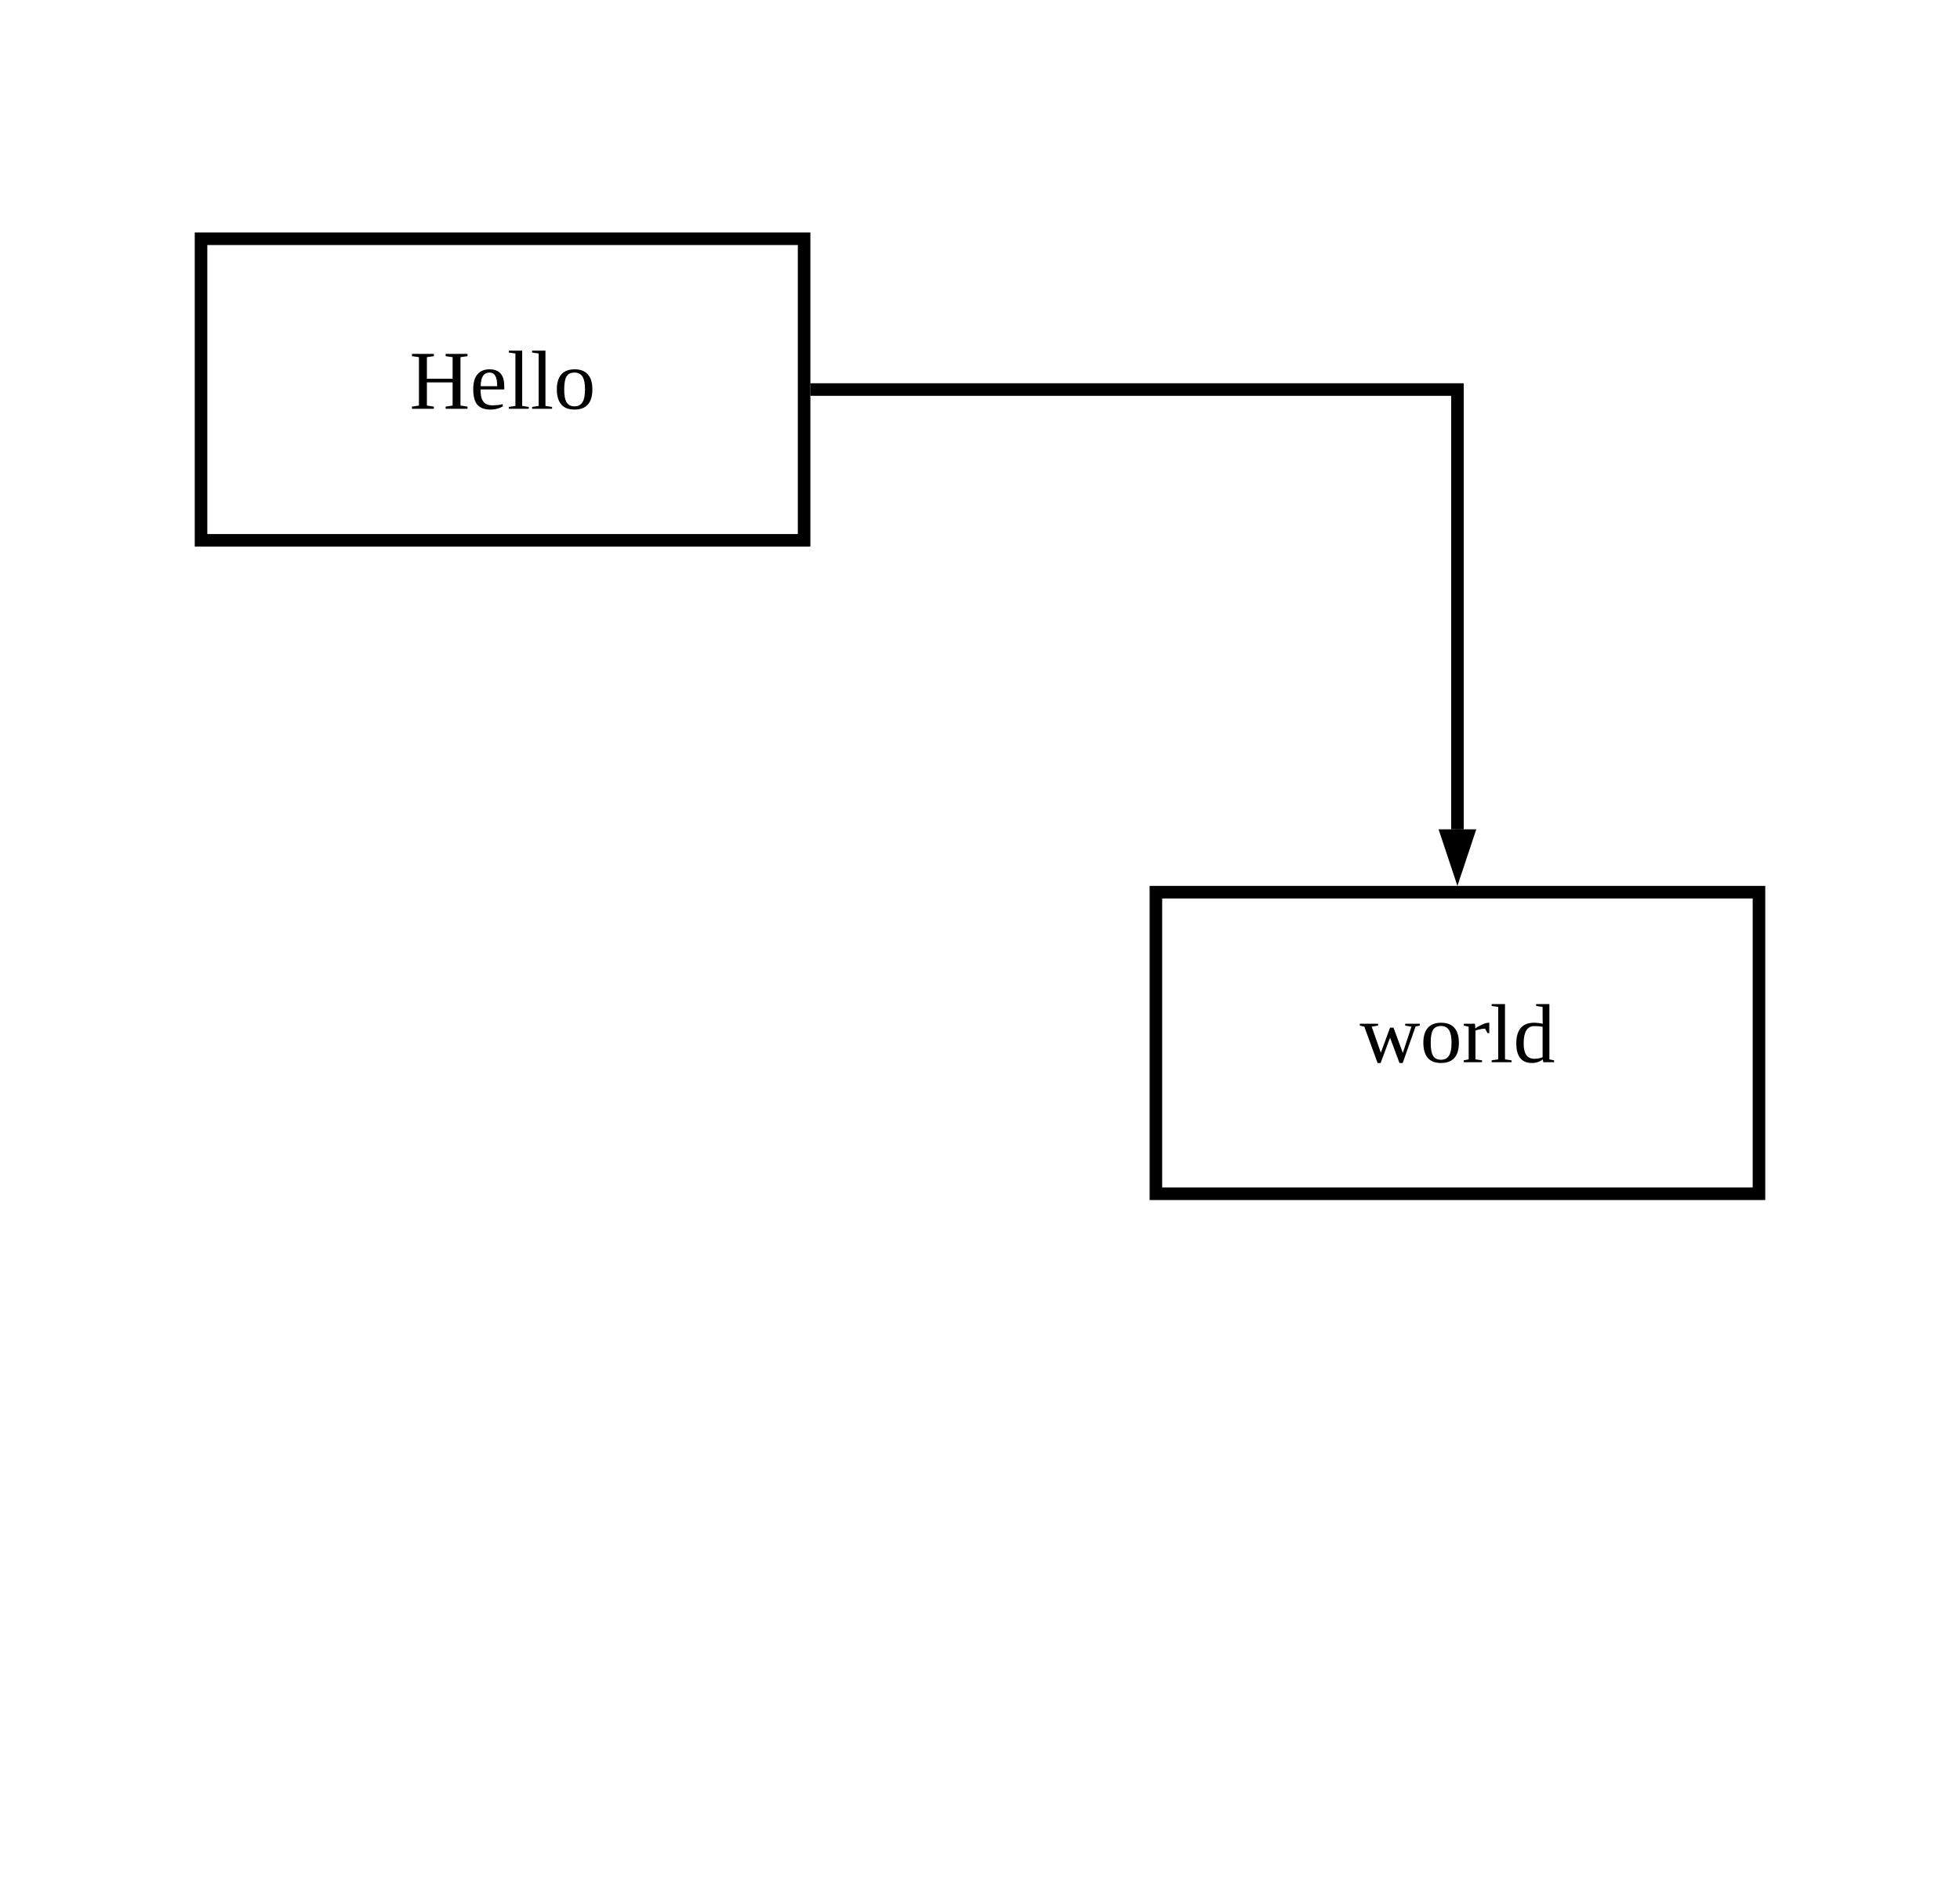
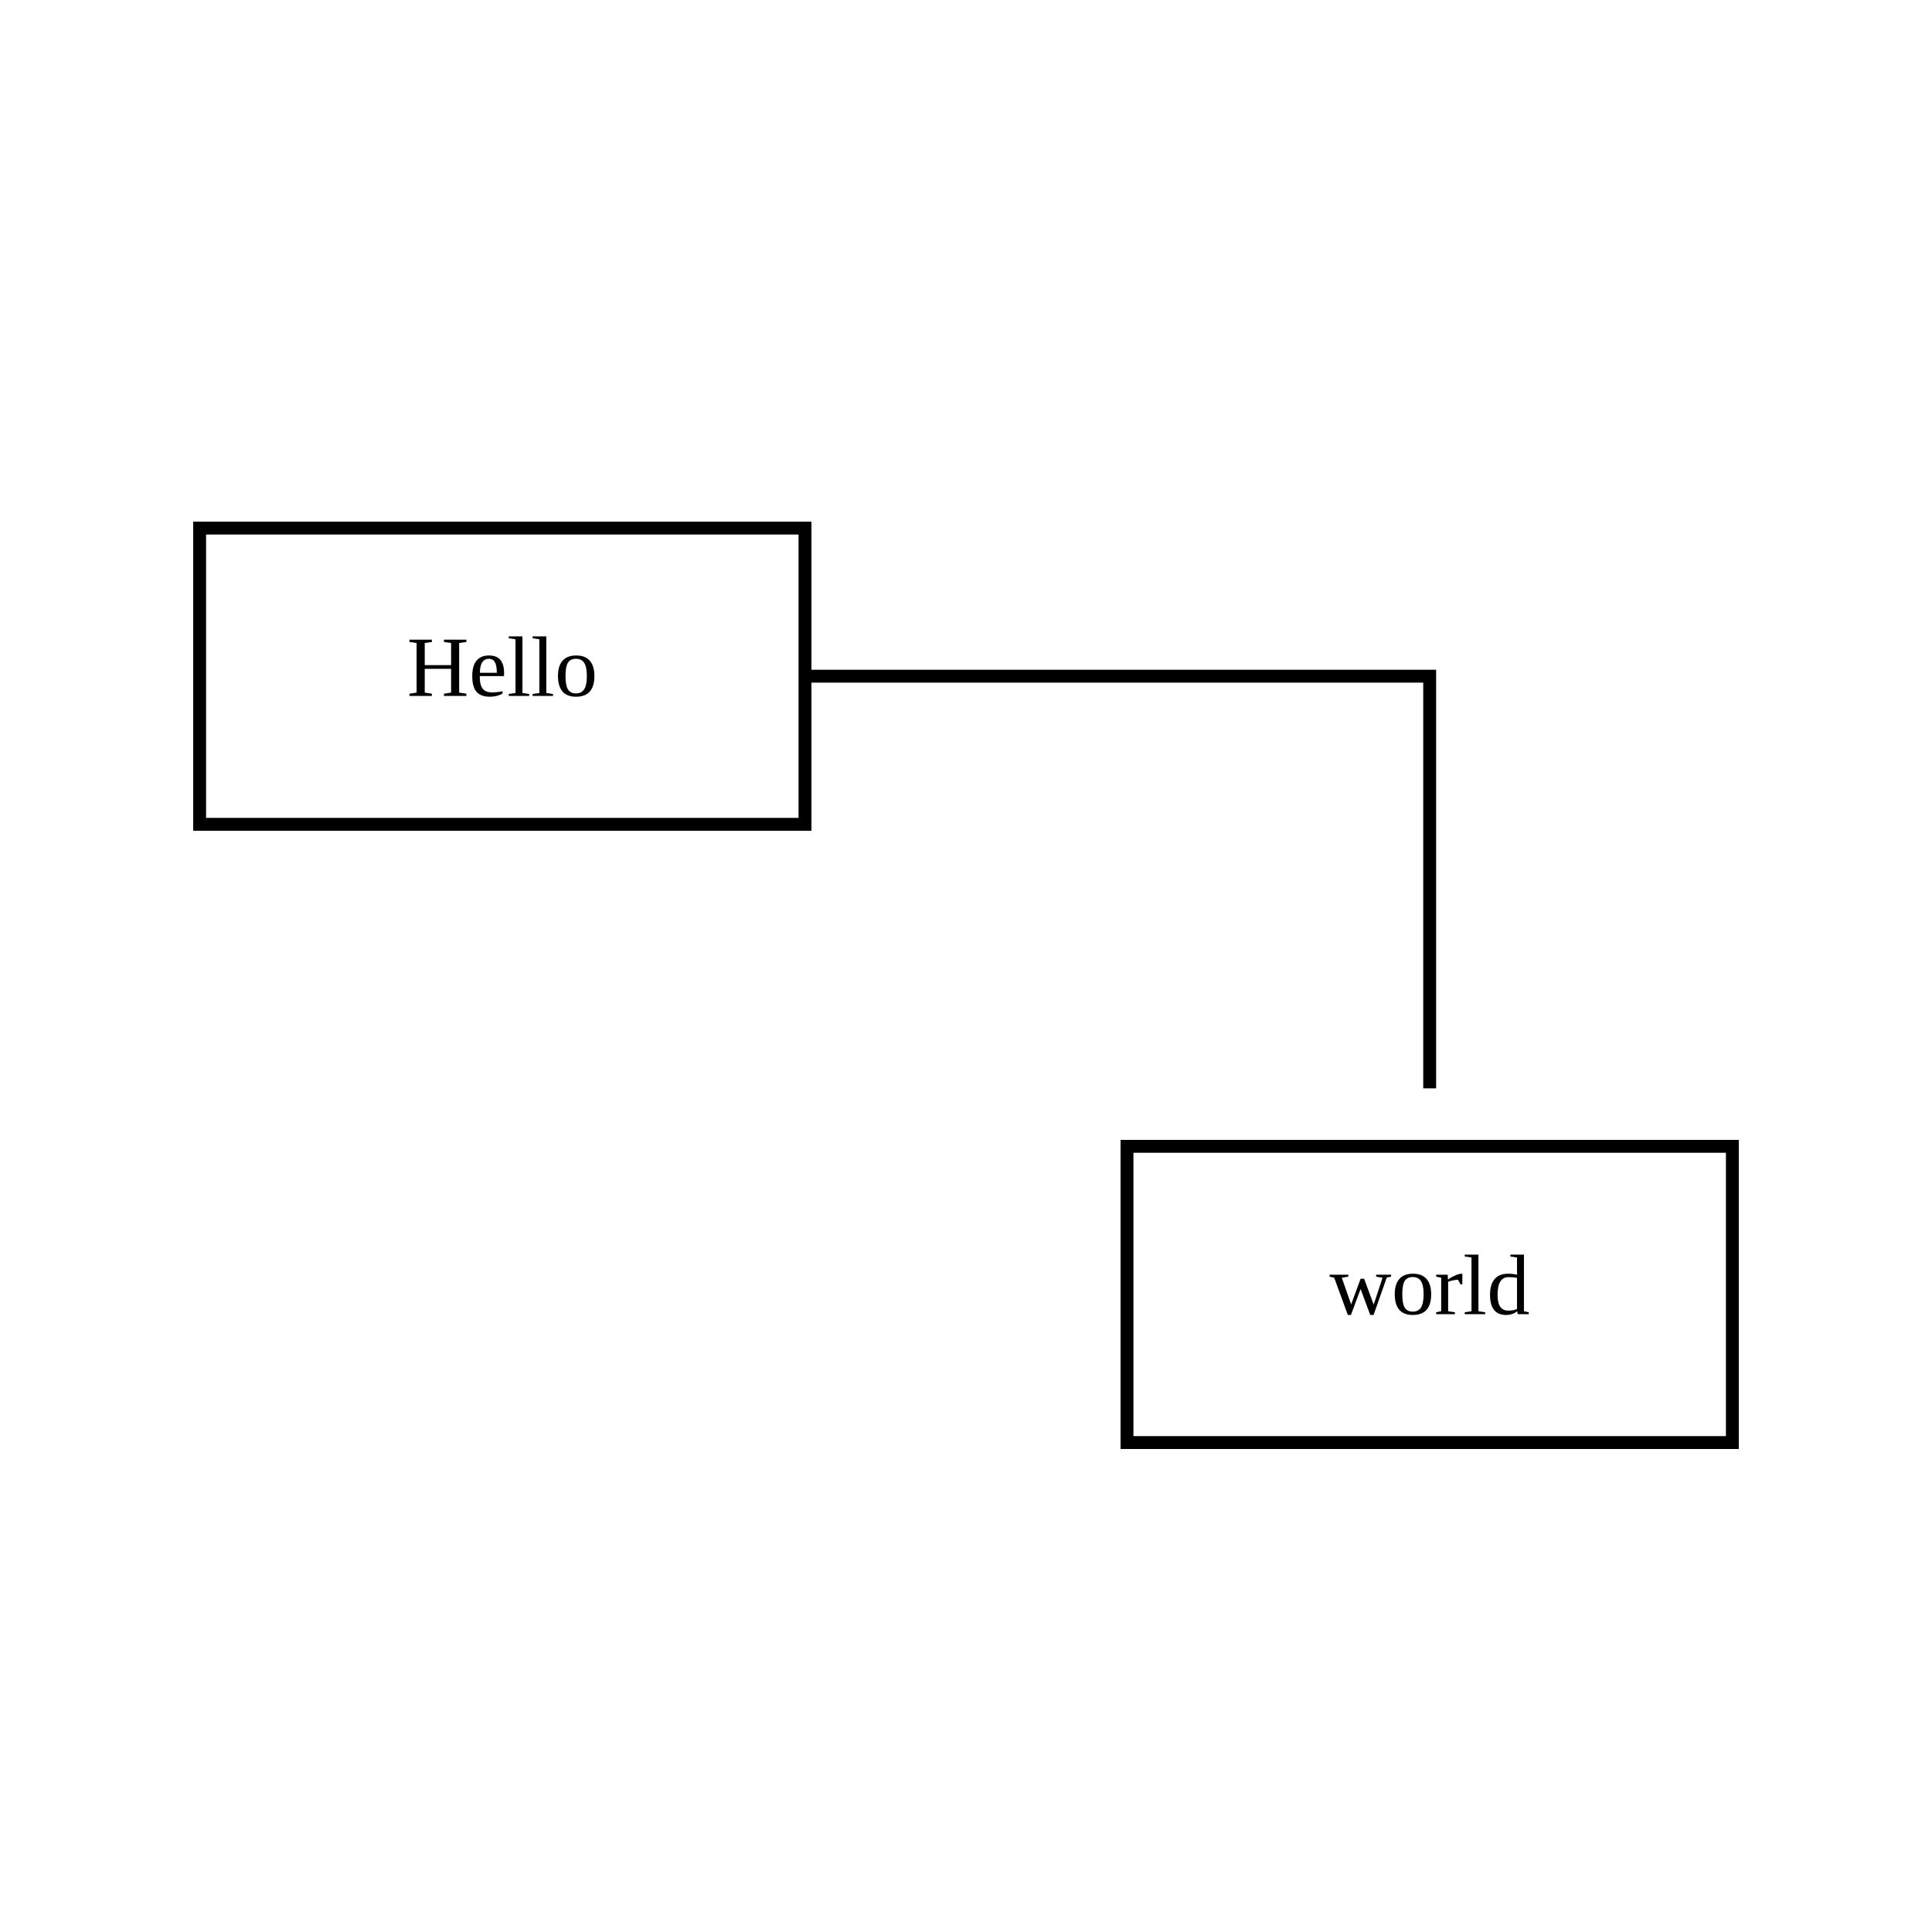
- <svg xmlns="http://www.w3.org/2000/svg" baseProfile="full" height="100%" version="1.1" viewBox="0 0 312.0 300.0" width="100%">
+ <svg xmlns="http://www.w3.org/2000/svg" baseProfile="full" height="100%" version="1.1" viewBox="0 0 300.0 300.0" width="100%">
  <defs>
    <marker id="id1" markerHeight="6" markerUnits="userSpaceOnUse" markerWidth="9" orient="auto" refX="4.5" refY="3.0">
      <polyline fill="black" points="0,0 9,3.0 0,6" stroke-width="0" />
    </marker>
  </defs>
-   <rect fill="none" height="300.0" width="312.0" x="0" y="0" />
-   <rect fill="none" height="300.0" stroke="black" stroke-width="0.0" width="312.0" x="0.0" y="0.0" />
-   <rect fill="none" height="48.0" stroke="black" stroke-width="2.0" width="96.0" x="32.0" y="38.0" />
-   <text transform="translate(80.0,62.0) translate(0,-0.0)">
+   <rect fill="none" height="300.0" width="300.0" x="0.0" y="0.0" />
+   <rect fill="none" height="300.0" stroke="black" stroke-width="0.0" width="300.0" x="0.0" y="0.0" />
+   <rect fill="none" height="48.0" width="96.0" x="30.0" y="81.0" />
+   <rect fill="none" height="46.0" stroke="black" stroke-width="2.0" width="94.0" x="31.0" y="82.0" />
+   <rect fill="none" height="48.0" width="96.0" x="174.0" y="177.0" />
+   <rect fill="none" height="46.0" stroke="black" stroke-width="2.0" width="94.0" x="175.0" y="178.0" />
+   <polyline fill="none" points="126.0,105.0 222.0,105.0 222.0,169.0" stroke="black" stroke-width="2.0" />
+   <polyline marker-end="url(#id1)" points="222.0,168.0 222.0,172.5" stroke="black" stroke-width="0" />
+   <text transform="translate(78.0,105.0) translate(0,-0.0)">
    <tspan dominant-baseline="middle" dx="0" fill="black" font-size="10.0pt" text-anchor="middle" x="0">Hello</tspan>
  </text>
-   <rect fill="none" height="48.0" stroke="black" stroke-width="2.0" width="96.0" x="184.0" y="142.0" />
-   <text transform="translate(232.0,166.0) translate(0,-0.0)">
+   <text transform="translate(222.0,201.0) translate(0,-0.0)">
    <tspan dominant-baseline="middle" dx="0" fill="black" font-size="10.0pt" text-anchor="middle" x="0">world</tspan>
  </text>
-   <polyline fill="none" points="129.0,62.0 232.0,62.0 232.0,132.0" stroke="black" stroke-width="2.0" />
-   <polyline marker-end="url(#id1)" points="232.0,132.0 232.0,136.5" stroke="black" stroke-width="1" />
</svg>
